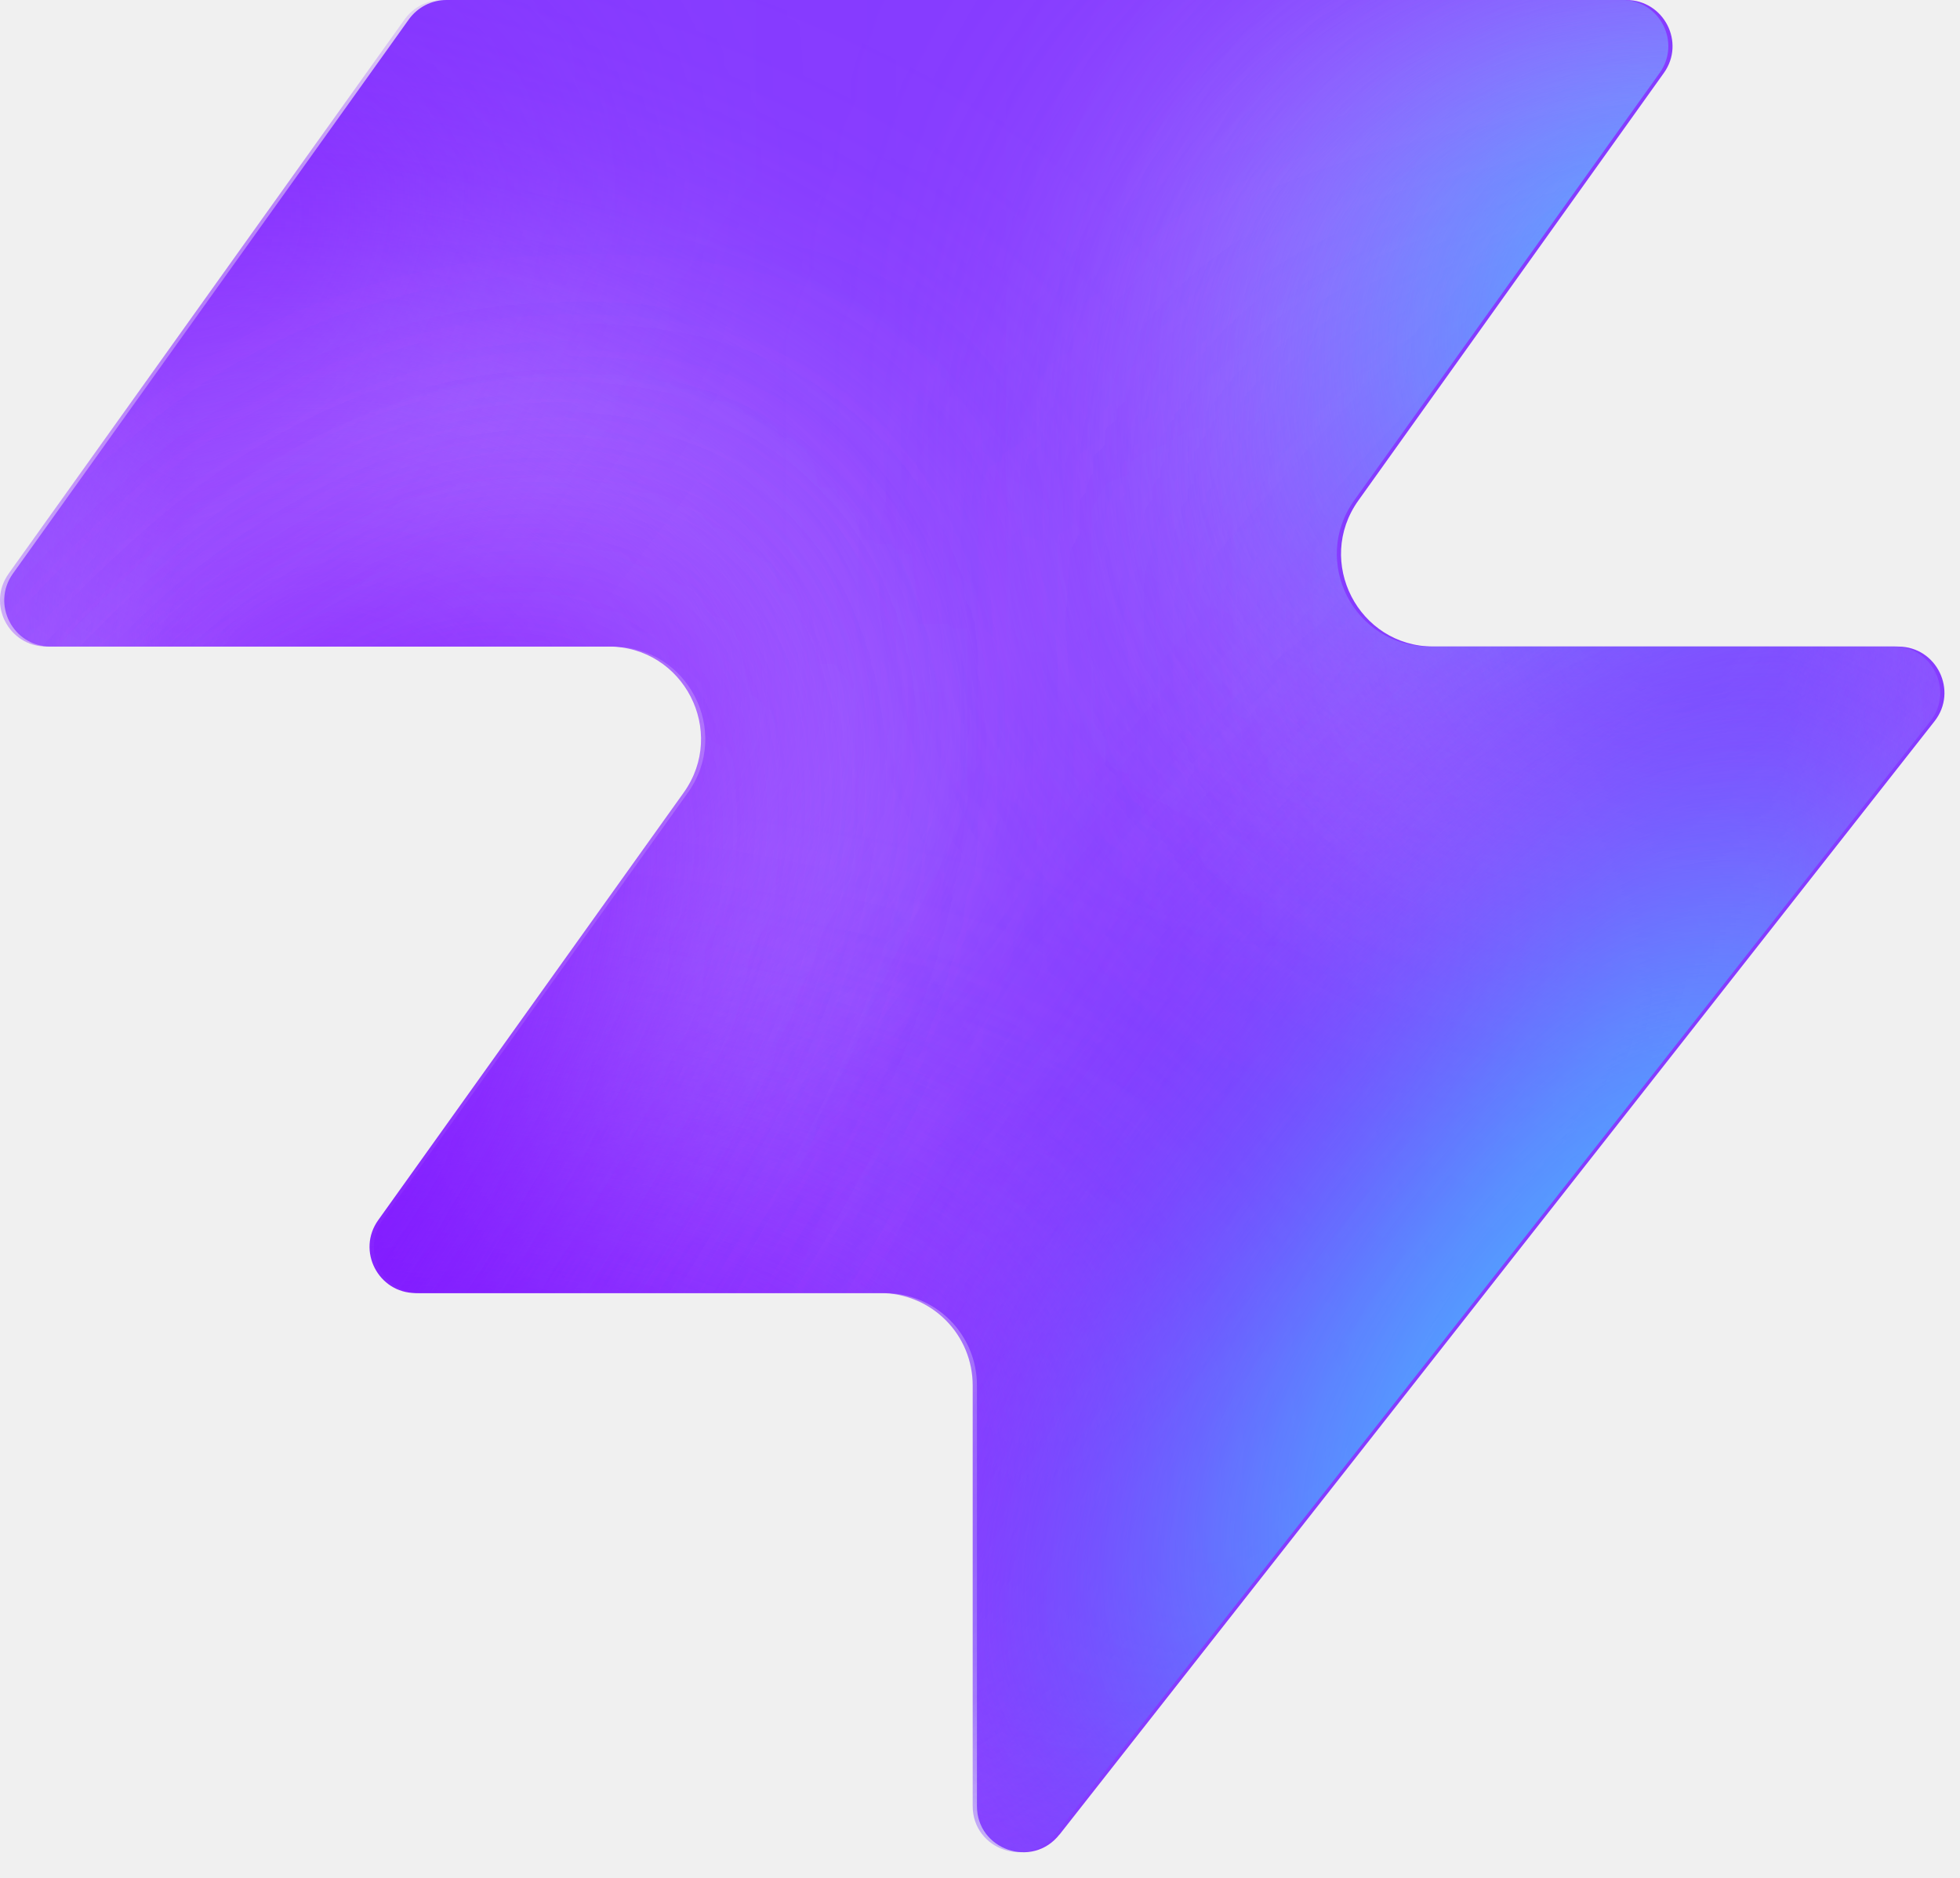
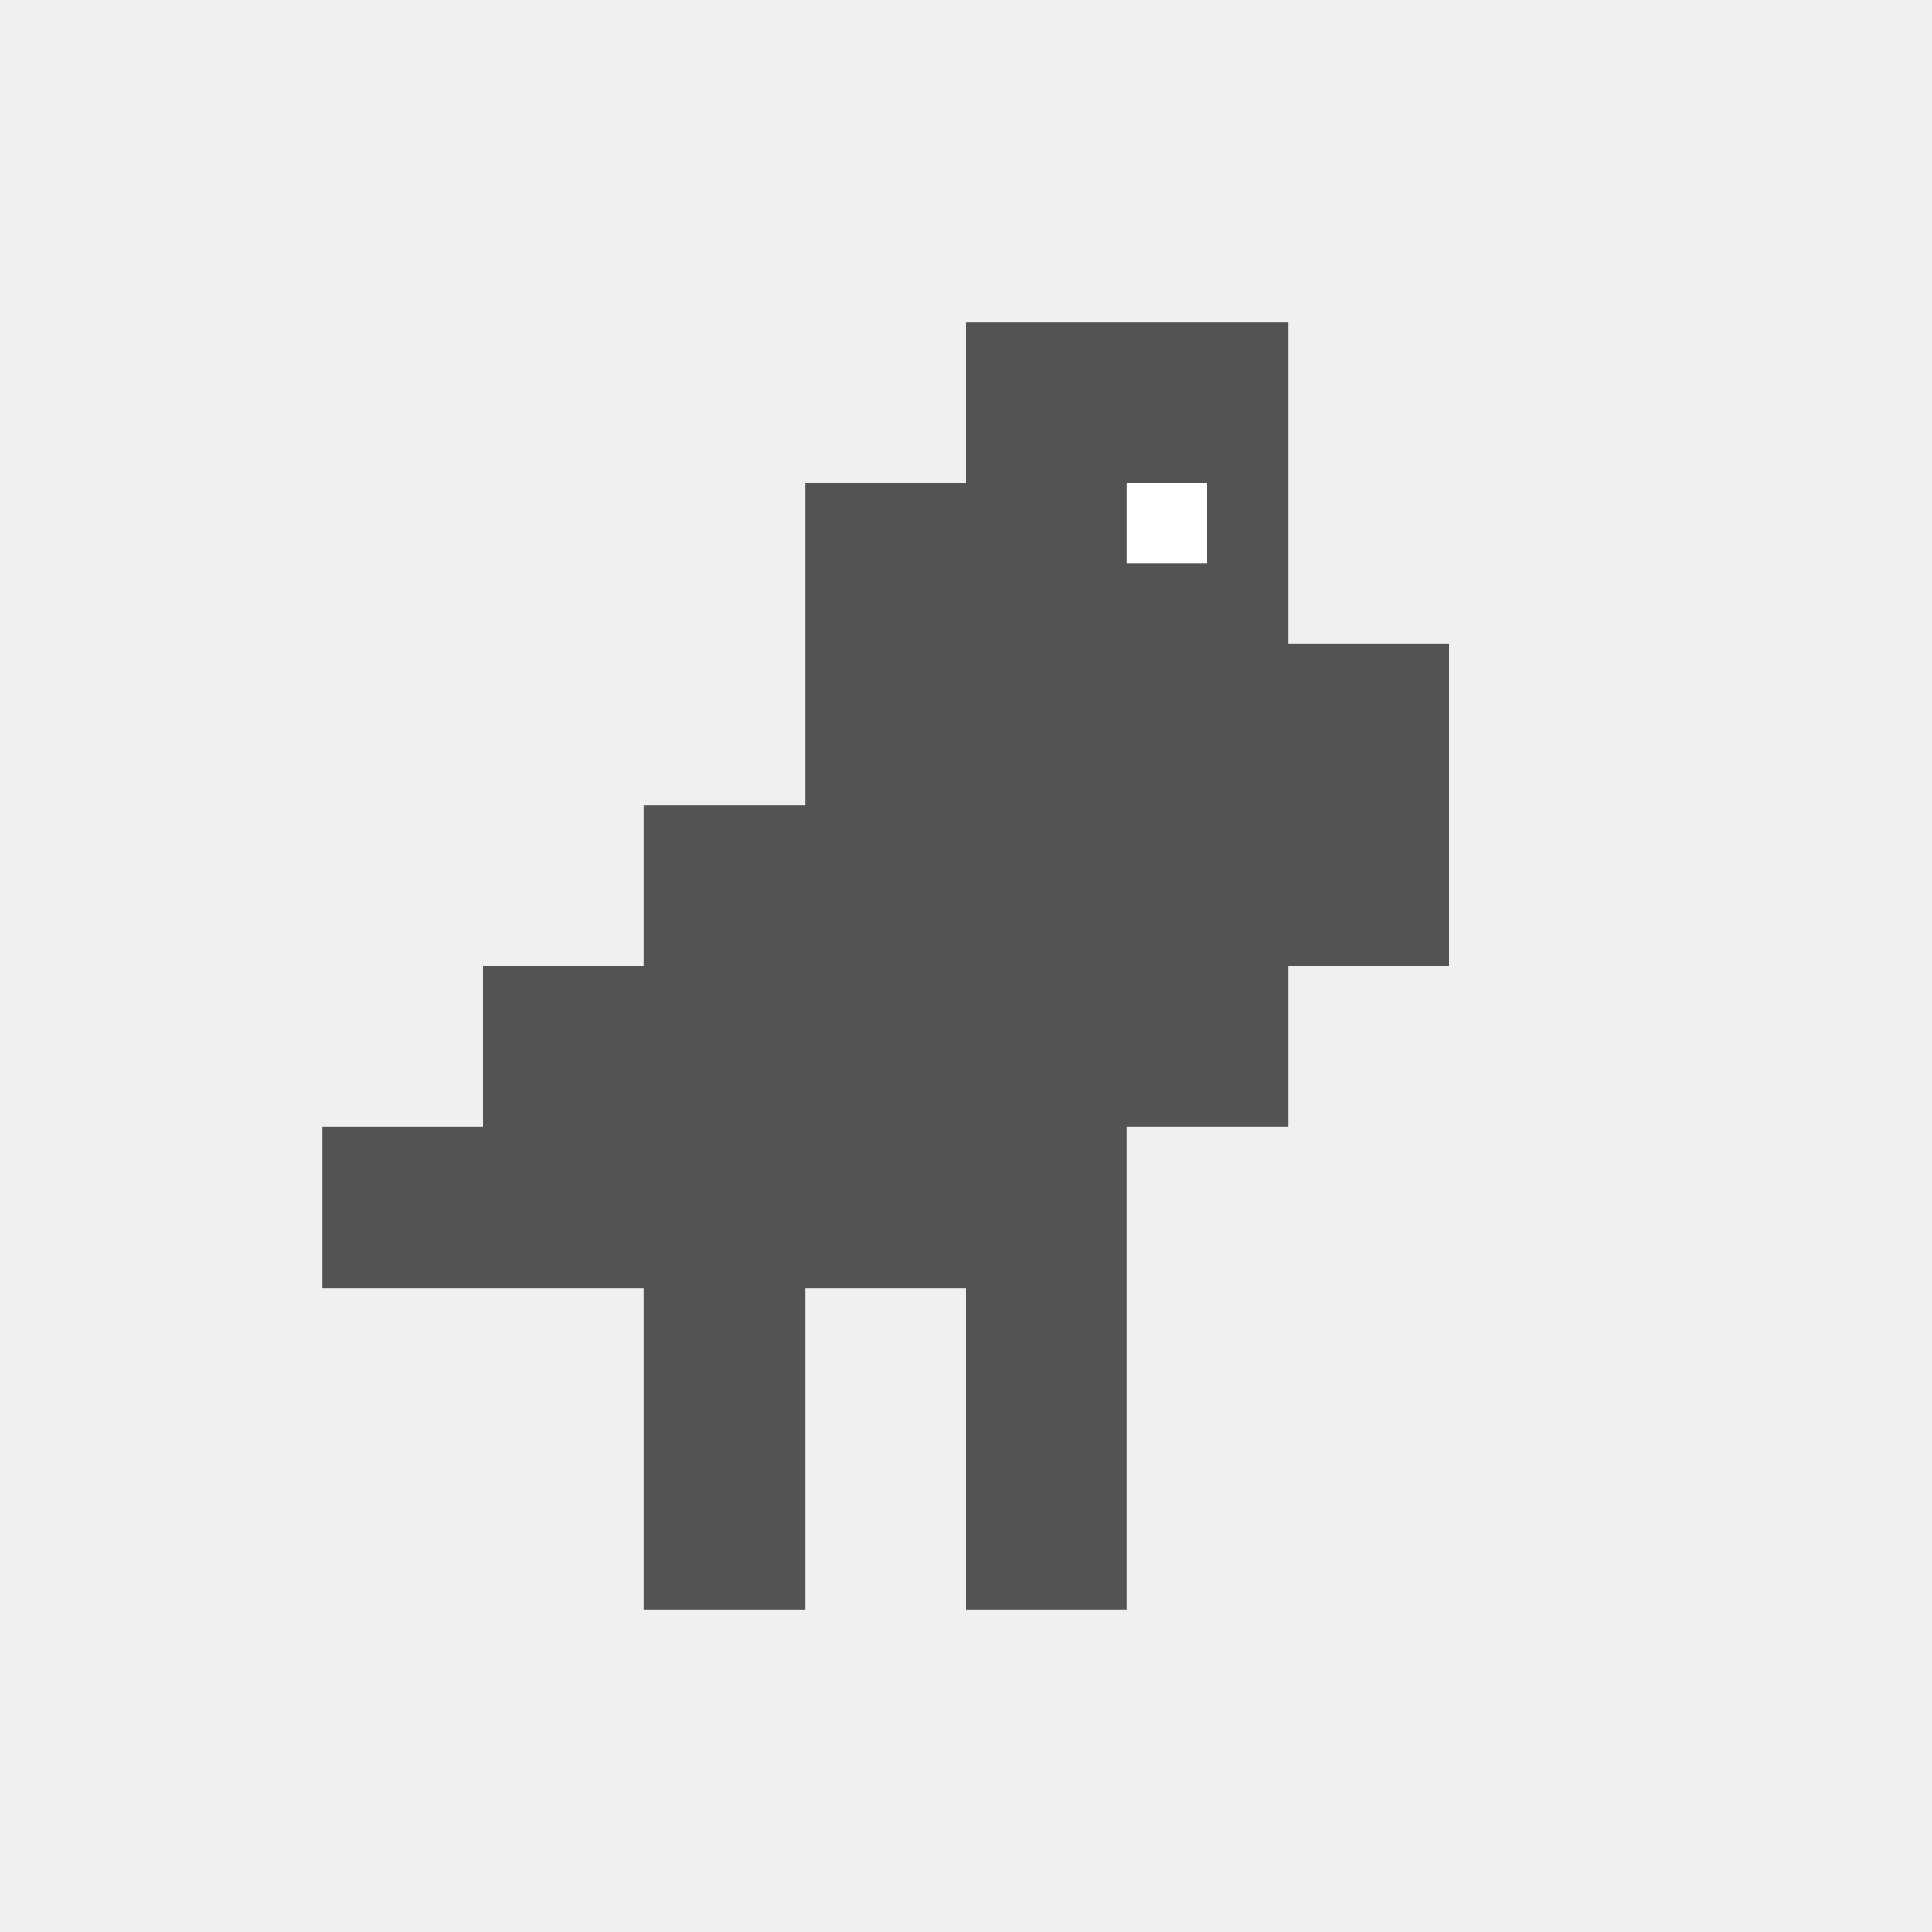
- <svg xmlns="http://www.w3.org/2000/svg" width="48" height="46" fill="none" viewBox="0 0 48 46">
-   <path fill="#863bff" d="M25.946 44.938c-.664.845-2.021.375-2.021-.698V33.937a2.26 2.26 0 0 0-2.262-2.262H10.287c-.92 0-1.456-1.04-.92-1.788l7.48-10.471c1.07-1.497 0-3.578-1.842-3.578H1.237c-.92 0-1.456-1.04-.92-1.788L10.013.474c.214-.297.556-.474.92-.474h28.894c.92 0 1.456 1.04.92 1.788l-7.48 10.471c-1.07 1.498 0 3.579 1.842 3.579h11.377c.943 0 1.473 1.088.89 1.83L25.947 44.94z" style="fill:#863bff;fill:color(display-p3 .525 .23 1);fill-opacity:1" />
-   <mask id="a" width="48" height="46" x="0" y="0" maskUnits="userSpaceOnUse" style="mask-type:alpha">
-     <path fill="#000" d="M25.842 44.938c-.664.844-2.021.375-2.021-.698V33.937a2.26 2.26 0 0 0-2.262-2.262H10.183c-.92 0-1.456-1.04-.92-1.788l7.48-10.471c1.07-1.498 0-3.579-1.842-3.579H1.133c-.92 0-1.456-1.04-.92-1.787L9.91.473c.214-.297.556-.474.92-.474h28.894c.92 0 1.456 1.04.92 1.788l-7.48 10.471c-1.07 1.498 0 3.578 1.842 3.578h11.377c.943 0 1.473 1.088.89 1.832L25.843 44.94z" style="fill:#000;fill-opacity:1" />
-   </mask>
-   <g mask="url(#a)">
-     <g filter="url(#b)">
-       <ellipse cx="5.508" cy="14.704" fill="#ede6ff" rx="5.508" ry="14.704" style="fill:#ede6ff;fill:color(display-p3 .927 .903 1);fill-opacity:1" transform="matrix(.00324 1 1 -.00324 -4.47 31.516)" />
-     </g>
-     <g filter="url(#c)">
-       <ellipse cx="10.399" cy="29.851" fill="#ede6ff" rx="10.399" ry="29.851" style="fill:#ede6ff;fill:color(display-p3 .927 .903 1);fill-opacity:1" transform="matrix(.00324 1 1 -.00324 -39.328 7.883)" />
-     </g>
-     <g filter="url(#d)">
-       <ellipse cx="5.508" cy="30.487" fill="#7e14ff" rx="5.508" ry="30.487" style="fill:#7e14ff;fill:color(display-p3 .492 .077 1);fill-opacity:1" transform="rotate(89.814 -25.913 -14.639)scale(1 -1)" />
-     </g>
-     <g filter="url(#e)">
-       <ellipse cx="5.508" cy="30.599" fill="#7e14ff" rx="5.508" ry="30.599" style="fill:#7e14ff;fill:color(display-p3 .492 .077 1);fill-opacity:1" transform="rotate(89.814 -32.644 -3.334)scale(1 -1)" />
-     </g>
-     <g filter="url(#f)">
-       <ellipse cx="5.508" cy="30.599" fill="#7e14ff" rx="5.508" ry="30.599" style="fill:#7e14ff;fill:color(display-p3 .492 .077 1);fill-opacity:1" transform="matrix(.00324 1 1 -.00324 -34.34 30.47)" />
-     </g>
-     <g filter="url(#g)">
-       <ellipse cx="14.072" cy="22.078" fill="#ede6ff" rx="14.072" ry="22.078" style="fill:#ede6ff;fill:color(display-p3 .927 .903 1);fill-opacity:1" transform="rotate(93.35 24.506 48.493)scale(-1 1)" />
-     </g>
-     <g filter="url(#h)">
-       <ellipse cx="3.47" cy="21.501" fill="#7e14ff" rx="3.47" ry="21.501" style="fill:#7e14ff;fill:color(display-p3 .492 .077 1);fill-opacity:1" transform="rotate(89.009 28.708 47.59)scale(-1 1)" />
-     </g>
-     <g filter="url(#i)">
-       <ellipse cx="3.47" cy="21.501" fill="#7e14ff" rx="3.47" ry="21.501" style="fill:#7e14ff;fill:color(display-p3 .492 .077 1);fill-opacity:1" transform="rotate(89.009 28.708 47.59)scale(-1 1)" />
-     </g>
-     <g filter="url(#j)">
-       <ellipse cx=".387" cy="8.972" fill="#7e14ff" rx="4.407" ry="29.108" style="fill:#7e14ff;fill:color(display-p3 .492 .077 1);fill-opacity:1" transform="rotate(39.51 .387 8.972)" />
-     </g>
-     <g filter="url(#k)">
-       <ellipse cx="47.523" cy="-6.092" fill="#7e14ff" rx="4.407" ry="29.108" style="fill:#7e14ff;fill:color(display-p3 .492 .077 1);fill-opacity:1" transform="rotate(37.892 47.523 -6.092)" />
-     </g>
-     <g filter="url(#l)">
-       <ellipse cx="41.412" cy="6.333" fill="#47bfff" rx="5.971" ry="9.665" style="fill:#47bfff;fill:color(display-p3 .28 .748 1);fill-opacity:1" transform="rotate(37.892 41.412 6.333)" />
-     </g>
-     <g filter="url(#m)">
-       <ellipse cx="-1.879" cy="38.332" fill="#7e14ff" rx="4.407" ry="29.108" style="fill:#7e14ff;fill:color(display-p3 .492 .077 1);fill-opacity:1" transform="rotate(37.892 -1.88 38.332)" />
-     </g>
-     <g filter="url(#n)">
-       <ellipse cx="-1.879" cy="38.332" fill="#7e14ff" rx="4.407" ry="29.108" style="fill:#7e14ff;fill:color(display-p3 .492 .077 1);fill-opacity:1" transform="rotate(37.892 -1.88 38.332)" />
-     </g>
-     <g filter="url(#o)">
-       <ellipse cx="35.651" cy="29.907" fill="#7e14ff" rx="4.407" ry="29.108" style="fill:#7e14ff;fill:color(display-p3 .492 .077 1);fill-opacity:1" transform="rotate(37.892 35.651 29.907)" />
-     </g>
-     <g filter="url(#p)">
-       <ellipse cx="38.418" cy="32.4" fill="#47bfff" rx="5.971" ry="15.297" style="fill:#47bfff;fill:color(display-p3 .28 .748 1);fill-opacity:1" transform="rotate(37.892 38.418 32.4)" />
-     </g>
+ <svg xmlns="http://www.w3.org/2000/svg" viewBox="0 0 24 24" shape-rendering="crispEdges">
+   <g fill="#535353">
+     <rect x="12" y="4" width="2" height="2" />
+     <rect x="14" y="4" width="2" height="2" />
+     <rect x="10" y="6" width="2" height="2" />
+     <rect x="12" y="6" width="2" height="2" />
+     <rect x="14" y="6" width="2" height="2" />
+     <rect x="10" y="8" width="2" height="2" />
+     <rect x="12" y="8" width="2" height="2" />
+     <rect x="14" y="8" width="2" height="2" />
+     <rect x="16" y="8" width="2" height="2" />
+     <rect x="8" y="10" width="2" height="2" />
+     <rect x="10" y="10" width="2" height="2" />
+     <rect x="12" y="10" width="2" height="2" />
+     <rect x="14" y="10" width="2" height="2" />
+     <rect x="16" y="10" width="2" height="2" />
+     <rect x="6" y="12" width="2" height="2" />
+     <rect x="8" y="12" width="2" height="2" />
+     <rect x="10" y="12" width="2" height="2" />
+     <rect x="12" y="12" width="2" height="2" />
+     <rect x="14" y="12" width="2" height="2" />
+     <rect x="4" y="14" width="2" height="2" />
+     <rect x="6" y="14" width="2" height="2" />
+     <rect x="8" y="14" width="2" height="2" />
+     <rect x="10" y="14" width="2" height="2" />
+     <rect x="12" y="14" width="2" height="2" />
+     <rect x="8" y="16" width="2" height="2" />
+     <rect x="12" y="16" width="2" height="2" />
+     <rect x="8" y="18" width="2" height="2" />
+     <rect x="12" y="18" width="2" height="2" />
  </g>
-   <defs>
-     <filter id="b" width="60.045" height="41.654" x="-19.77" y="16.149" color-interpolation-filters="sRGB" filterUnits="userSpaceOnUse">
-       <feFlood flood-opacity="0" result="BackgroundImageFix" />
-       <feBlend in="SourceGraphic" in2="BackgroundImageFix" result="shape" />
-       <feGaussianBlur result="effect1_foregroundBlur_2002_17158" stdDeviation="7.659" />
-     </filter>
-     <filter id="c" width="90.34" height="51.437" x="-54.613" y="-7.533" color-interpolation-filters="sRGB" filterUnits="userSpaceOnUse">
-       <feFlood flood-opacity="0" result="BackgroundImageFix" />
-       <feBlend in="SourceGraphic" in2="BackgroundImageFix" result="shape" />
-       <feGaussianBlur result="effect1_foregroundBlur_2002_17158" stdDeviation="7.659" />
-     </filter>
-     <filter id="d" width="79.355" height="29.4" x="-49.64" y="2.03" color-interpolation-filters="sRGB" filterUnits="userSpaceOnUse">
-       <feFlood flood-opacity="0" result="BackgroundImageFix" />
-       <feBlend in="SourceGraphic" in2="BackgroundImageFix" result="shape" />
-       <feGaussianBlur result="effect1_foregroundBlur_2002_17158" stdDeviation="4.596" />
-     </filter>
-     <filter id="e" width="79.579" height="29.4" x="-45.045" y="20.029" color-interpolation-filters="sRGB" filterUnits="userSpaceOnUse">
-       <feFlood flood-opacity="0" result="BackgroundImageFix" />
-       <feBlend in="SourceGraphic" in2="BackgroundImageFix" result="shape" />
-       <feGaussianBlur result="effect1_foregroundBlur_2002_17158" stdDeviation="4.596" />
-     </filter>
-     <filter id="f" width="79.579" height="29.4" x="-43.513" y="21.178" color-interpolation-filters="sRGB" filterUnits="userSpaceOnUse">
-       <feFlood flood-opacity="0" result="BackgroundImageFix" />
-       <feBlend in="SourceGraphic" in2="BackgroundImageFix" result="shape" />
-       <feGaussianBlur result="effect1_foregroundBlur_2002_17158" stdDeviation="4.596" />
-     </filter>
-     <filter id="g" width="74.749" height="58.852" x="15.756" y="-17.901" color-interpolation-filters="sRGB" filterUnits="userSpaceOnUse">
-       <feFlood flood-opacity="0" result="BackgroundImageFix" />
-       <feBlend in="SourceGraphic" in2="BackgroundImageFix" result="shape" />
-       <feGaussianBlur result="effect1_foregroundBlur_2002_17158" stdDeviation="7.659" />
-     </filter>
-     <filter id="h" width="61.377" height="25.362" x="23.548" y="2.284" color-interpolation-filters="sRGB" filterUnits="userSpaceOnUse">
-       <feFlood flood-opacity="0" result="BackgroundImageFix" />
-       <feBlend in="SourceGraphic" in2="BackgroundImageFix" result="shape" />
-       <feGaussianBlur result="effect1_foregroundBlur_2002_17158" stdDeviation="4.596" />
-     </filter>
-     <filter id="i" width="61.377" height="25.362" x="23.548" y="2.284" color-interpolation-filters="sRGB" filterUnits="userSpaceOnUse">
-       <feFlood flood-opacity="0" result="BackgroundImageFix" />
-       <feBlend in="SourceGraphic" in2="BackgroundImageFix" result="shape" />
-       <feGaussianBlur result="effect1_foregroundBlur_2002_17158" stdDeviation="4.596" />
-     </filter>
-     <filter id="j" width="56.045" height="63.649" x="-27.636" y="-22.853" color-interpolation-filters="sRGB" filterUnits="userSpaceOnUse">
-       <feFlood flood-opacity="0" result="BackgroundImageFix" />
-       <feBlend in="SourceGraphic" in2="BackgroundImageFix" result="shape" />
-       <feGaussianBlur result="effect1_foregroundBlur_2002_17158" stdDeviation="4.596" />
-     </filter>
-     <filter id="k" width="54.814" height="64.646" x="20.116" y="-38.415" color-interpolation-filters="sRGB" filterUnits="userSpaceOnUse">
-       <feFlood flood-opacity="0" result="BackgroundImageFix" />
-       <feBlend in="SourceGraphic" in2="BackgroundImageFix" result="shape" />
-       <feGaussianBlur result="effect1_foregroundBlur_2002_17158" stdDeviation="4.596" />
-     </filter>
-     <filter id="l" width="33.541" height="35.313" x="24.641" y="-11.323" color-interpolation-filters="sRGB" filterUnits="userSpaceOnUse">
-       <feFlood flood-opacity="0" result="BackgroundImageFix" />
-       <feBlend in="SourceGraphic" in2="BackgroundImageFix" result="shape" />
-       <feGaussianBlur result="effect1_foregroundBlur_2002_17158" stdDeviation="4.596" />
-     </filter>
-     <filter id="m" width="54.814" height="64.646" x="-29.286" y="6.009" color-interpolation-filters="sRGB" filterUnits="userSpaceOnUse">
-       <feFlood flood-opacity="0" result="BackgroundImageFix" />
-       <feBlend in="SourceGraphic" in2="BackgroundImageFix" result="shape" />
-       <feGaussianBlur result="effect1_foregroundBlur_2002_17158" stdDeviation="4.596" />
-     </filter>
-     <filter id="n" width="54.814" height="64.646" x="-29.286" y="6.009" color-interpolation-filters="sRGB" filterUnits="userSpaceOnUse">
-       <feFlood flood-opacity="0" result="BackgroundImageFix" />
-       <feBlend in="SourceGraphic" in2="BackgroundImageFix" result="shape" />
-       <feGaussianBlur result="effect1_foregroundBlur_2002_17158" stdDeviation="4.596" />
-     </filter>
-     <filter id="o" width="54.814" height="64.646" x="8.244" y="-2.416" color-interpolation-filters="sRGB" filterUnits="userSpaceOnUse">
-       <feFlood flood-opacity="0" result="BackgroundImageFix" />
-       <feBlend in="SourceGraphic" in2="BackgroundImageFix" result="shape" />
-       <feGaussianBlur result="effect1_foregroundBlur_2002_17158" stdDeviation="4.596" />
-     </filter>
-     <filter id="p" width="39.409" height="43.623" x="18.713" y="10.588" color-interpolation-filters="sRGB" filterUnits="userSpaceOnUse">
-       <feFlood flood-opacity="0" result="BackgroundImageFix" />
-       <feBlend in="SourceGraphic" in2="BackgroundImageFix" result="shape" />
-       <feGaussianBlur result="effect1_foregroundBlur_2002_17158" stdDeviation="4.596" />
-     </filter>
-   </defs>
+   <rect x="14" y="6" width="1" height="1" fill="#fff" />
</svg>
